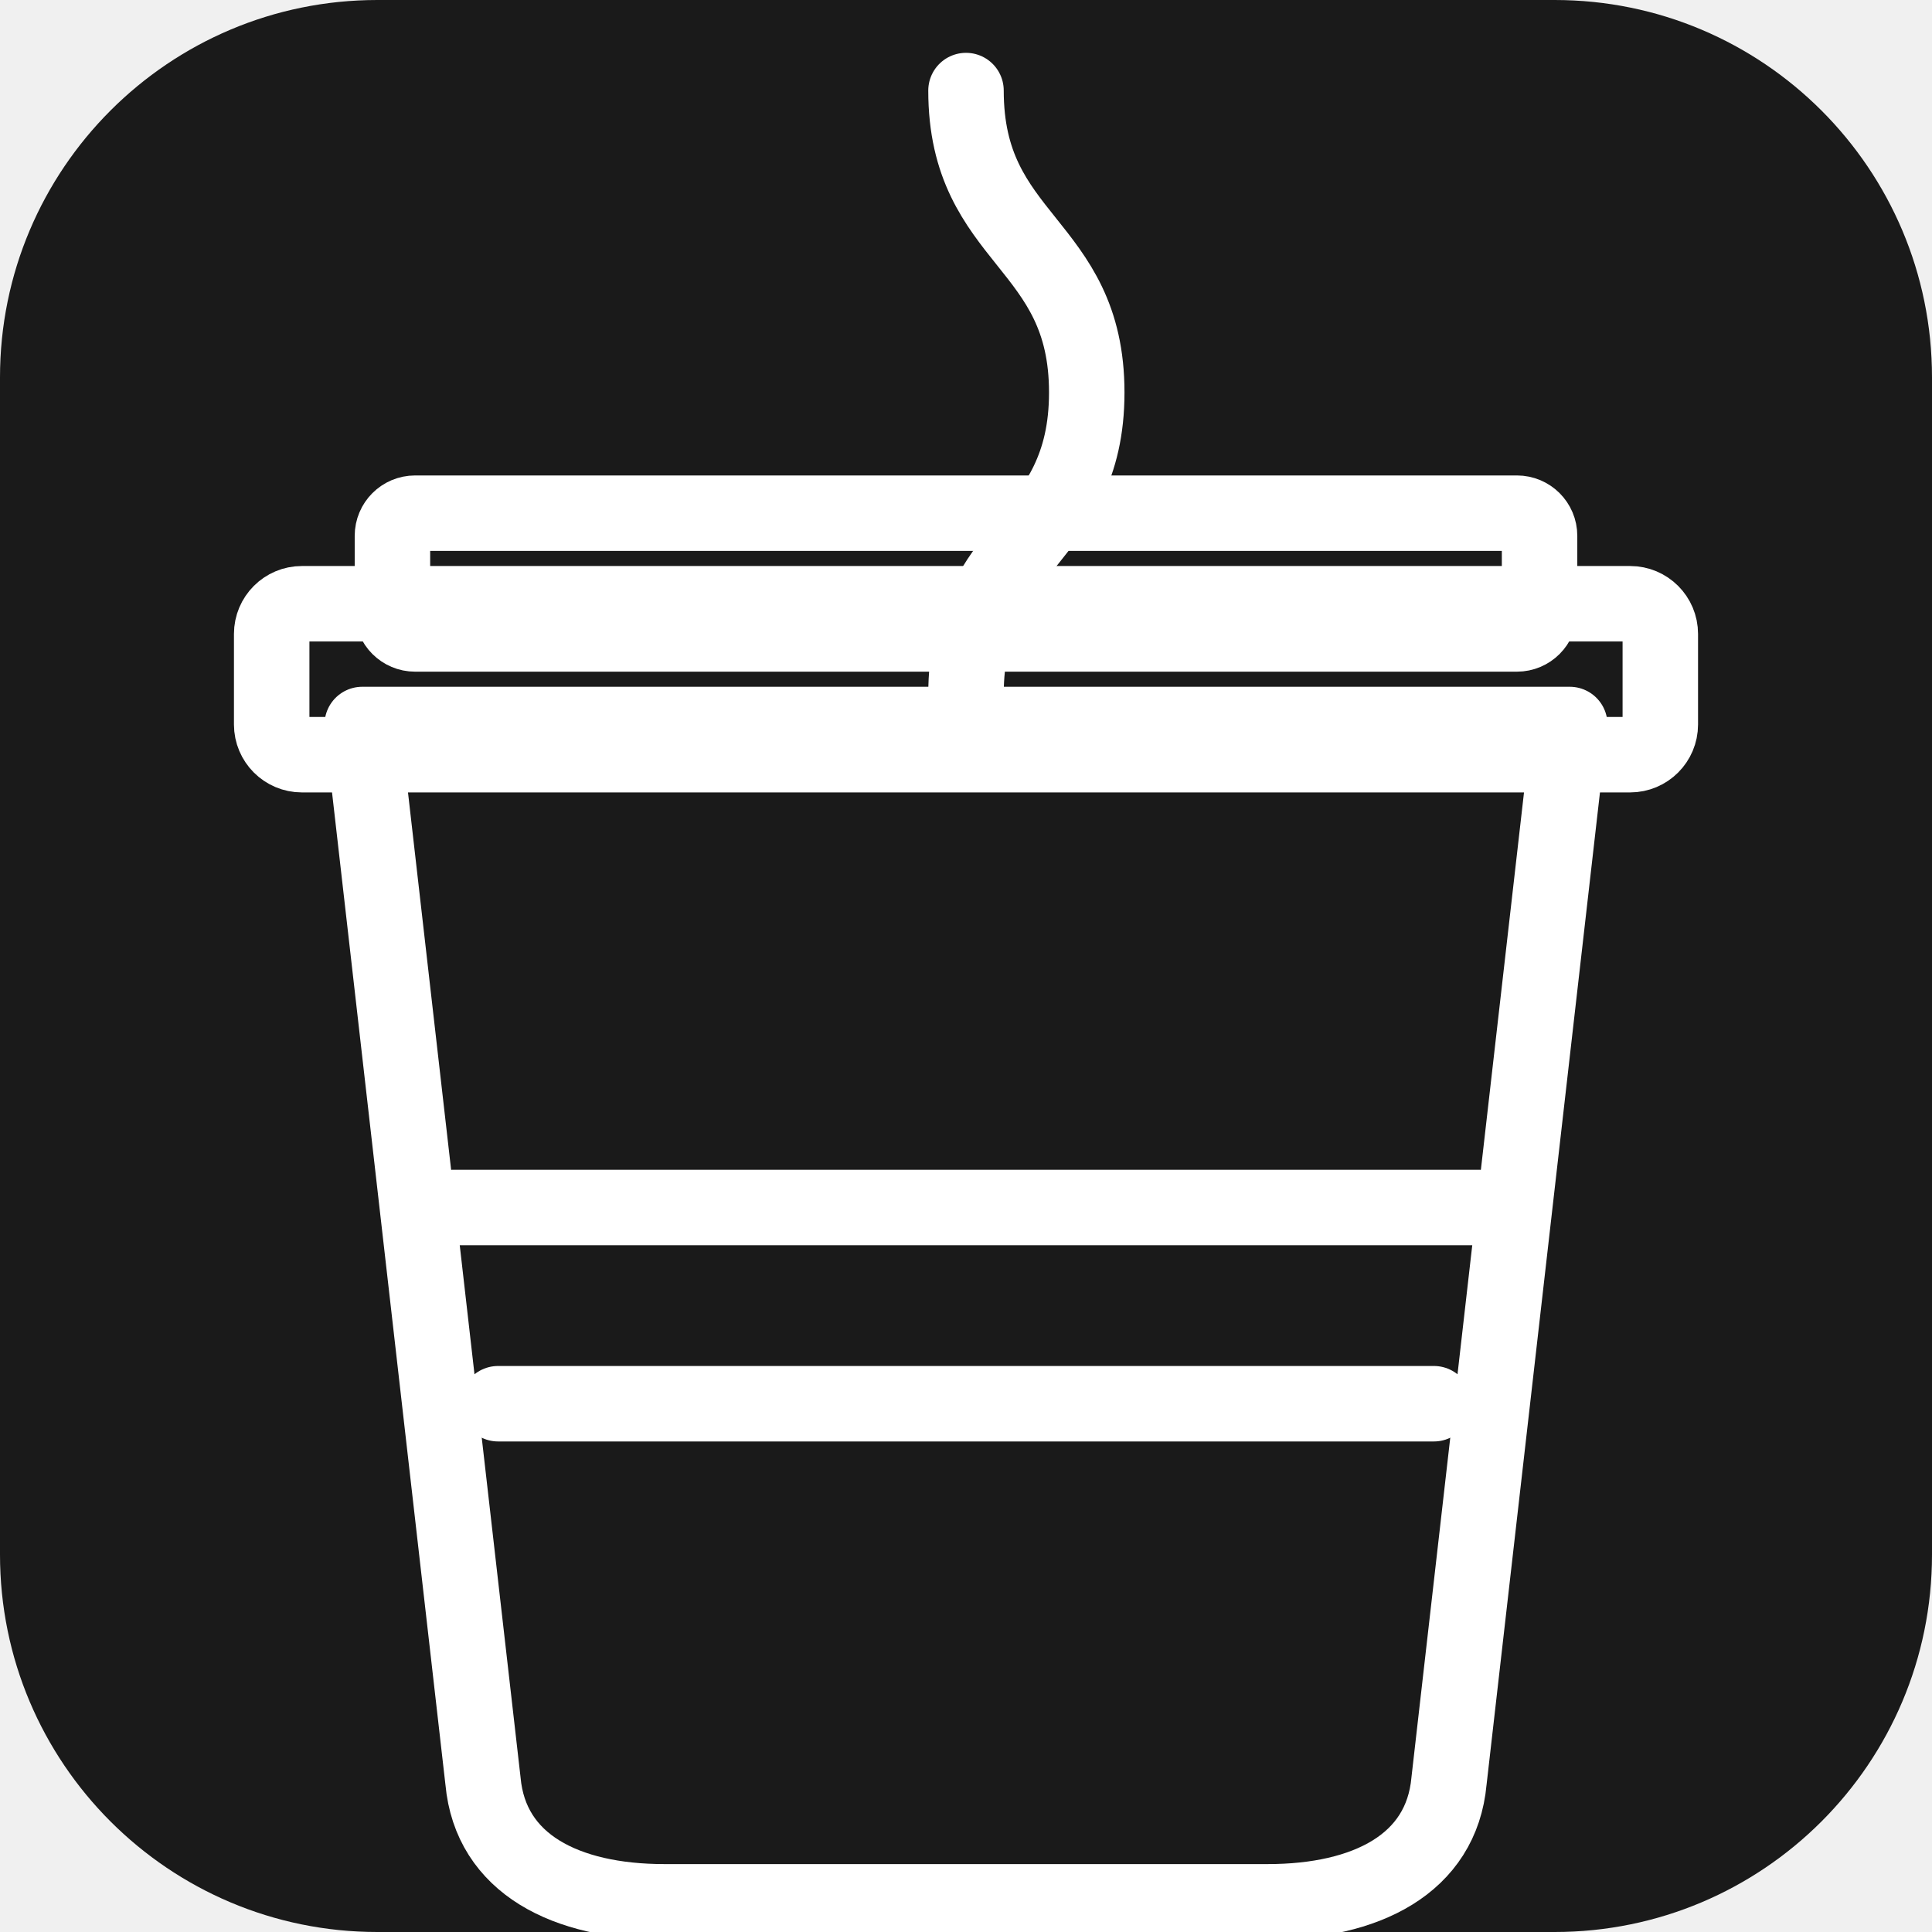
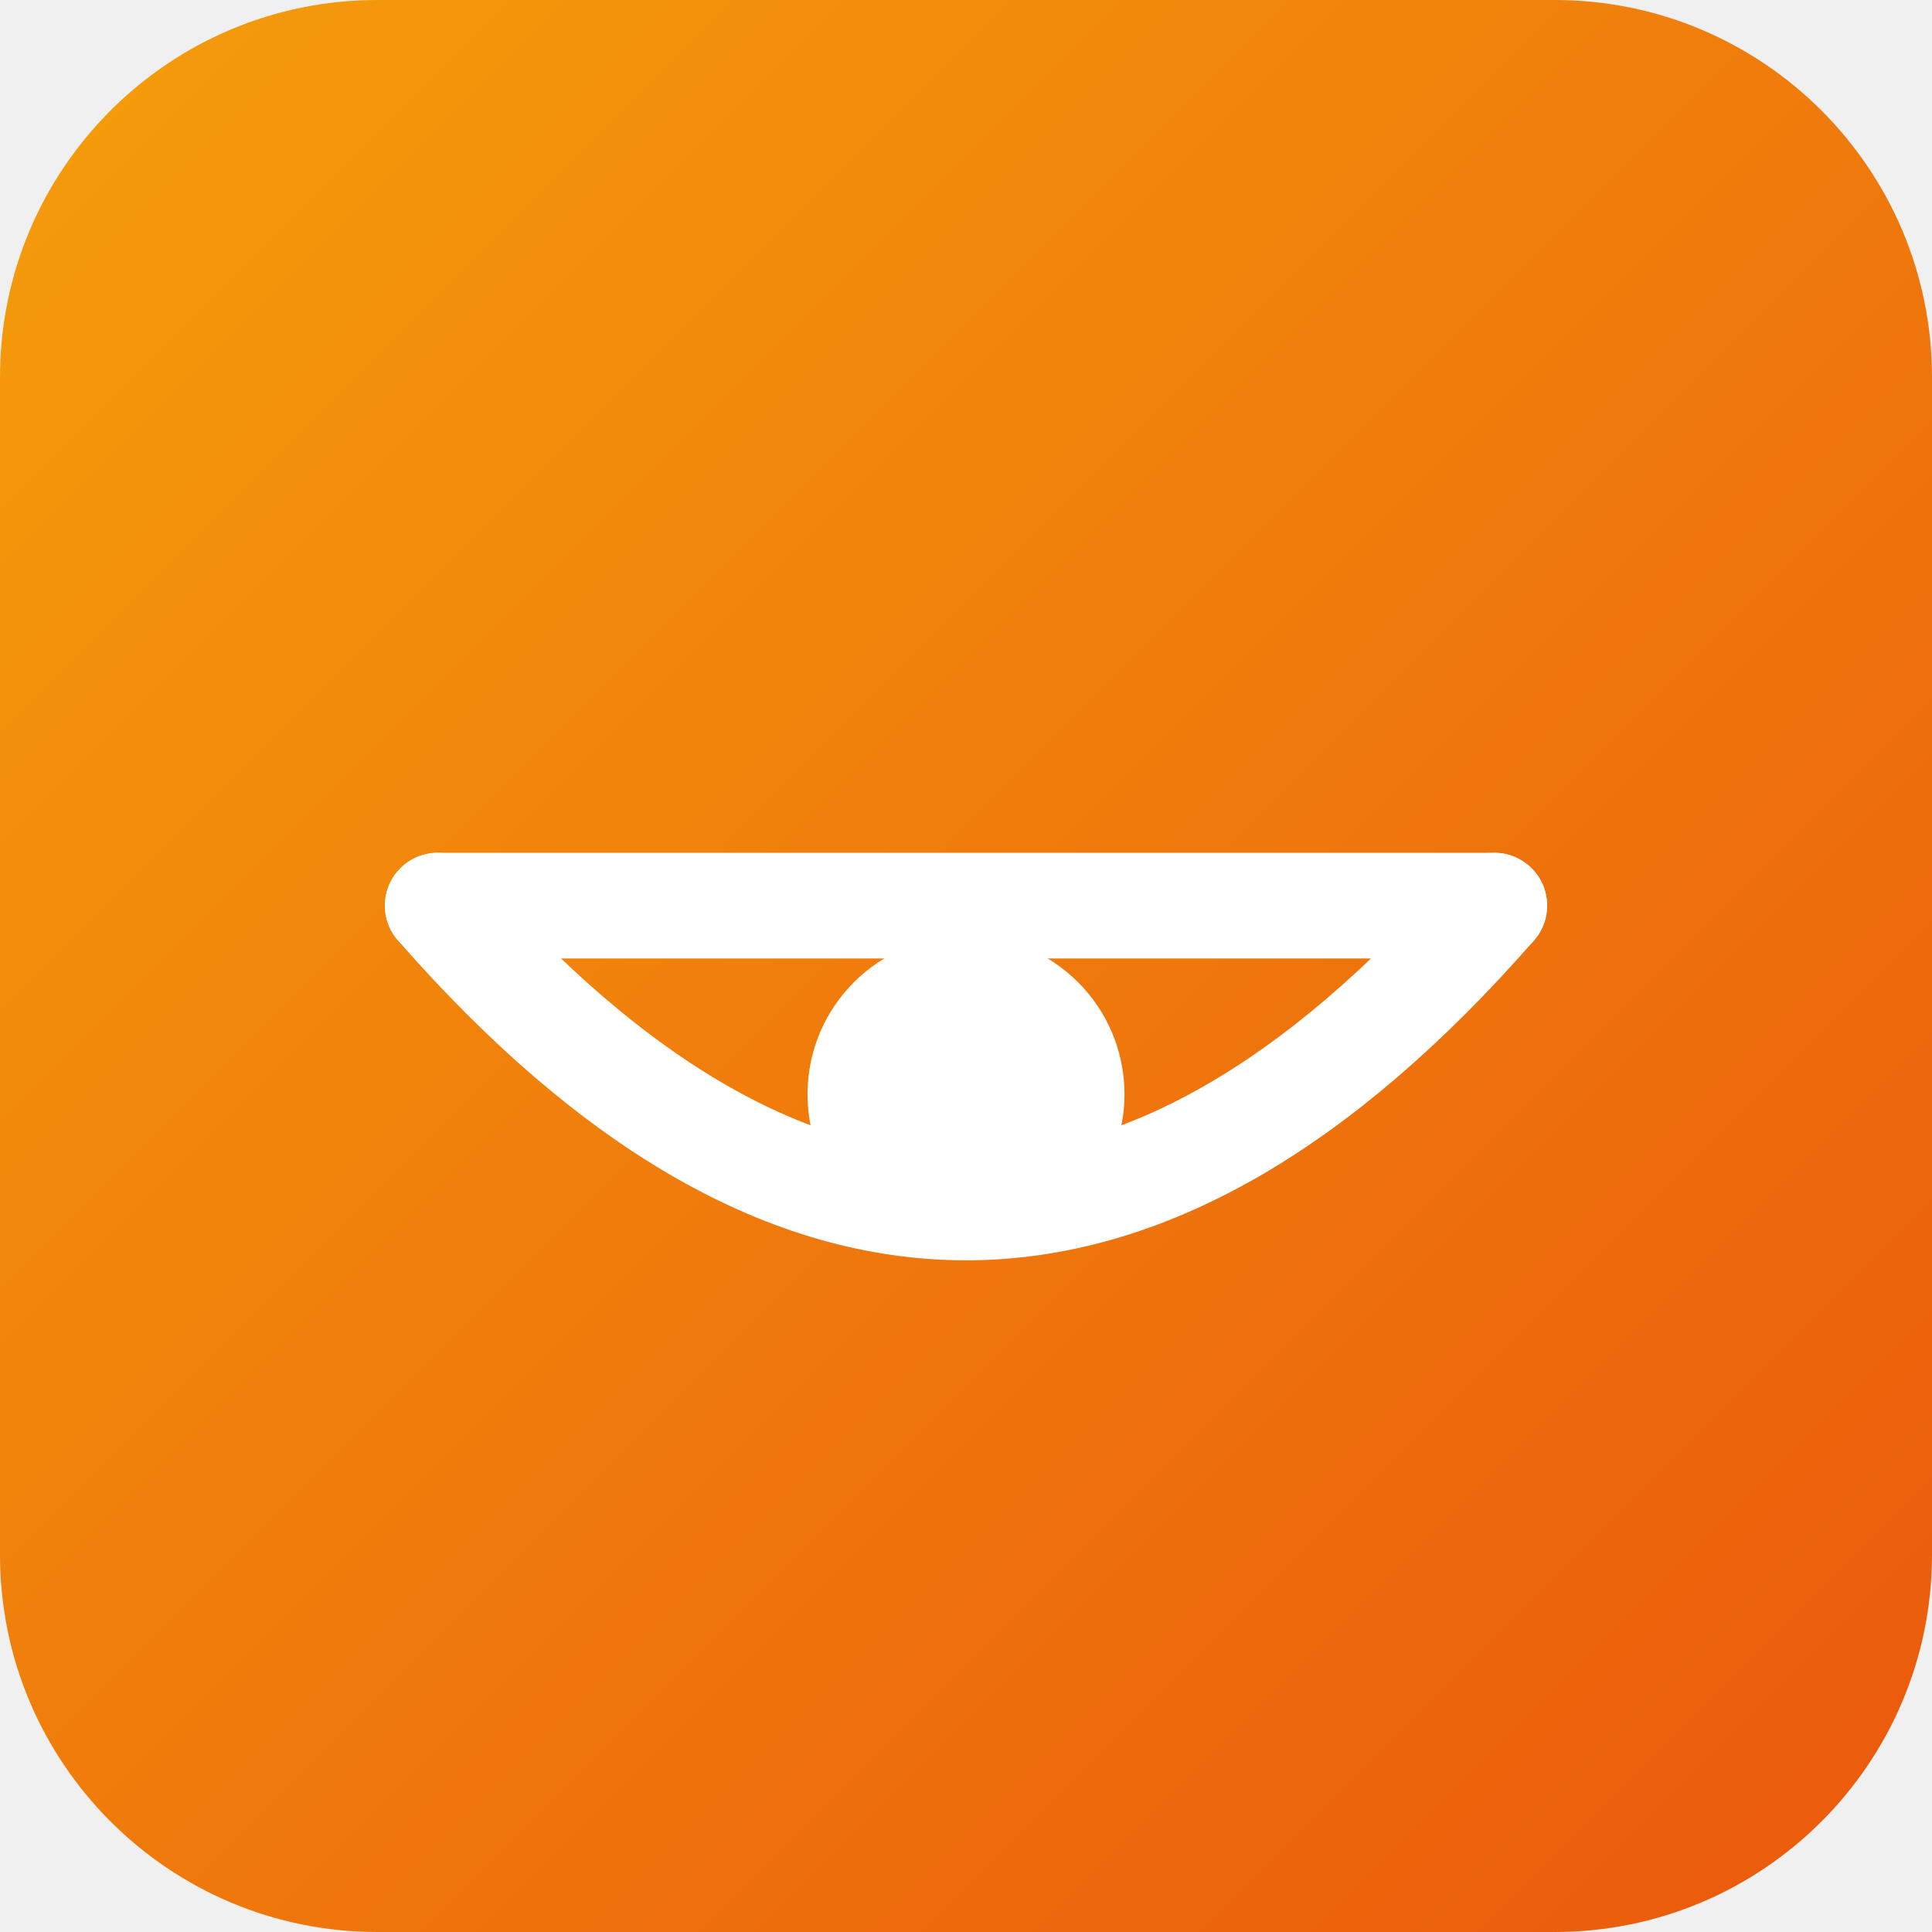
<svg xmlns="http://www.w3.org/2000/svg" viewBox="0 0 512 512">
-   <rect width="512" height="512" rx="100" fill="#1a1a1a" />
-   <path d="M256 24c0 40 32 40 32 80s-32 40-32 80" stroke="#ffffff" stroke-width="20" stroke-linecap="round" fill="none" />
-   <path d="M96 192h320l-32 280c-2 22-22 32-48 32H176c-26 0-46-10-48-32L96 192z" stroke="#ffffff" stroke-width="20" stroke-linejoin="round" fill="none" />
-   <rect x="72" y="160" width="368" height="40" rx="8" stroke="#ffffff" stroke-width="20" fill="none" />
-   <rect x="104" y="136" width="304" height="32" rx="6" stroke="#ffffff" stroke-width="20" fill="none" />
-   <path d="M120 320h272" stroke="#ffffff" stroke-width="20" stroke-linecap="round" />
-   <path d="M132 372h248" stroke="#ffffff" stroke-width="20" stroke-linecap="round" />
+   <defs>
+     <linearGradient id="bg" x1="0%" y1="0%" x2="100%" y2="100%">
+       <stop offset="0%" stop-color="#f59e0b" />
+       <stop offset="100%" stop-color="#ea580c" />
+     </linearGradient>
+   </defs>
+   <rect width="512" height="512" rx="100" fill="url(#bg)" />
+   <line x1="116" y1="240" x2="396" y2="240" stroke="#fff" stroke-width="28" stroke-linecap="round" />
+   <path d="M116 240 Q256 400 396 240" stroke="#fff" stroke-width="28" stroke-linecap="round" fill="none" />
+   <circle cx="256" cy="290" r="42" fill="#fff" />
</svg>
